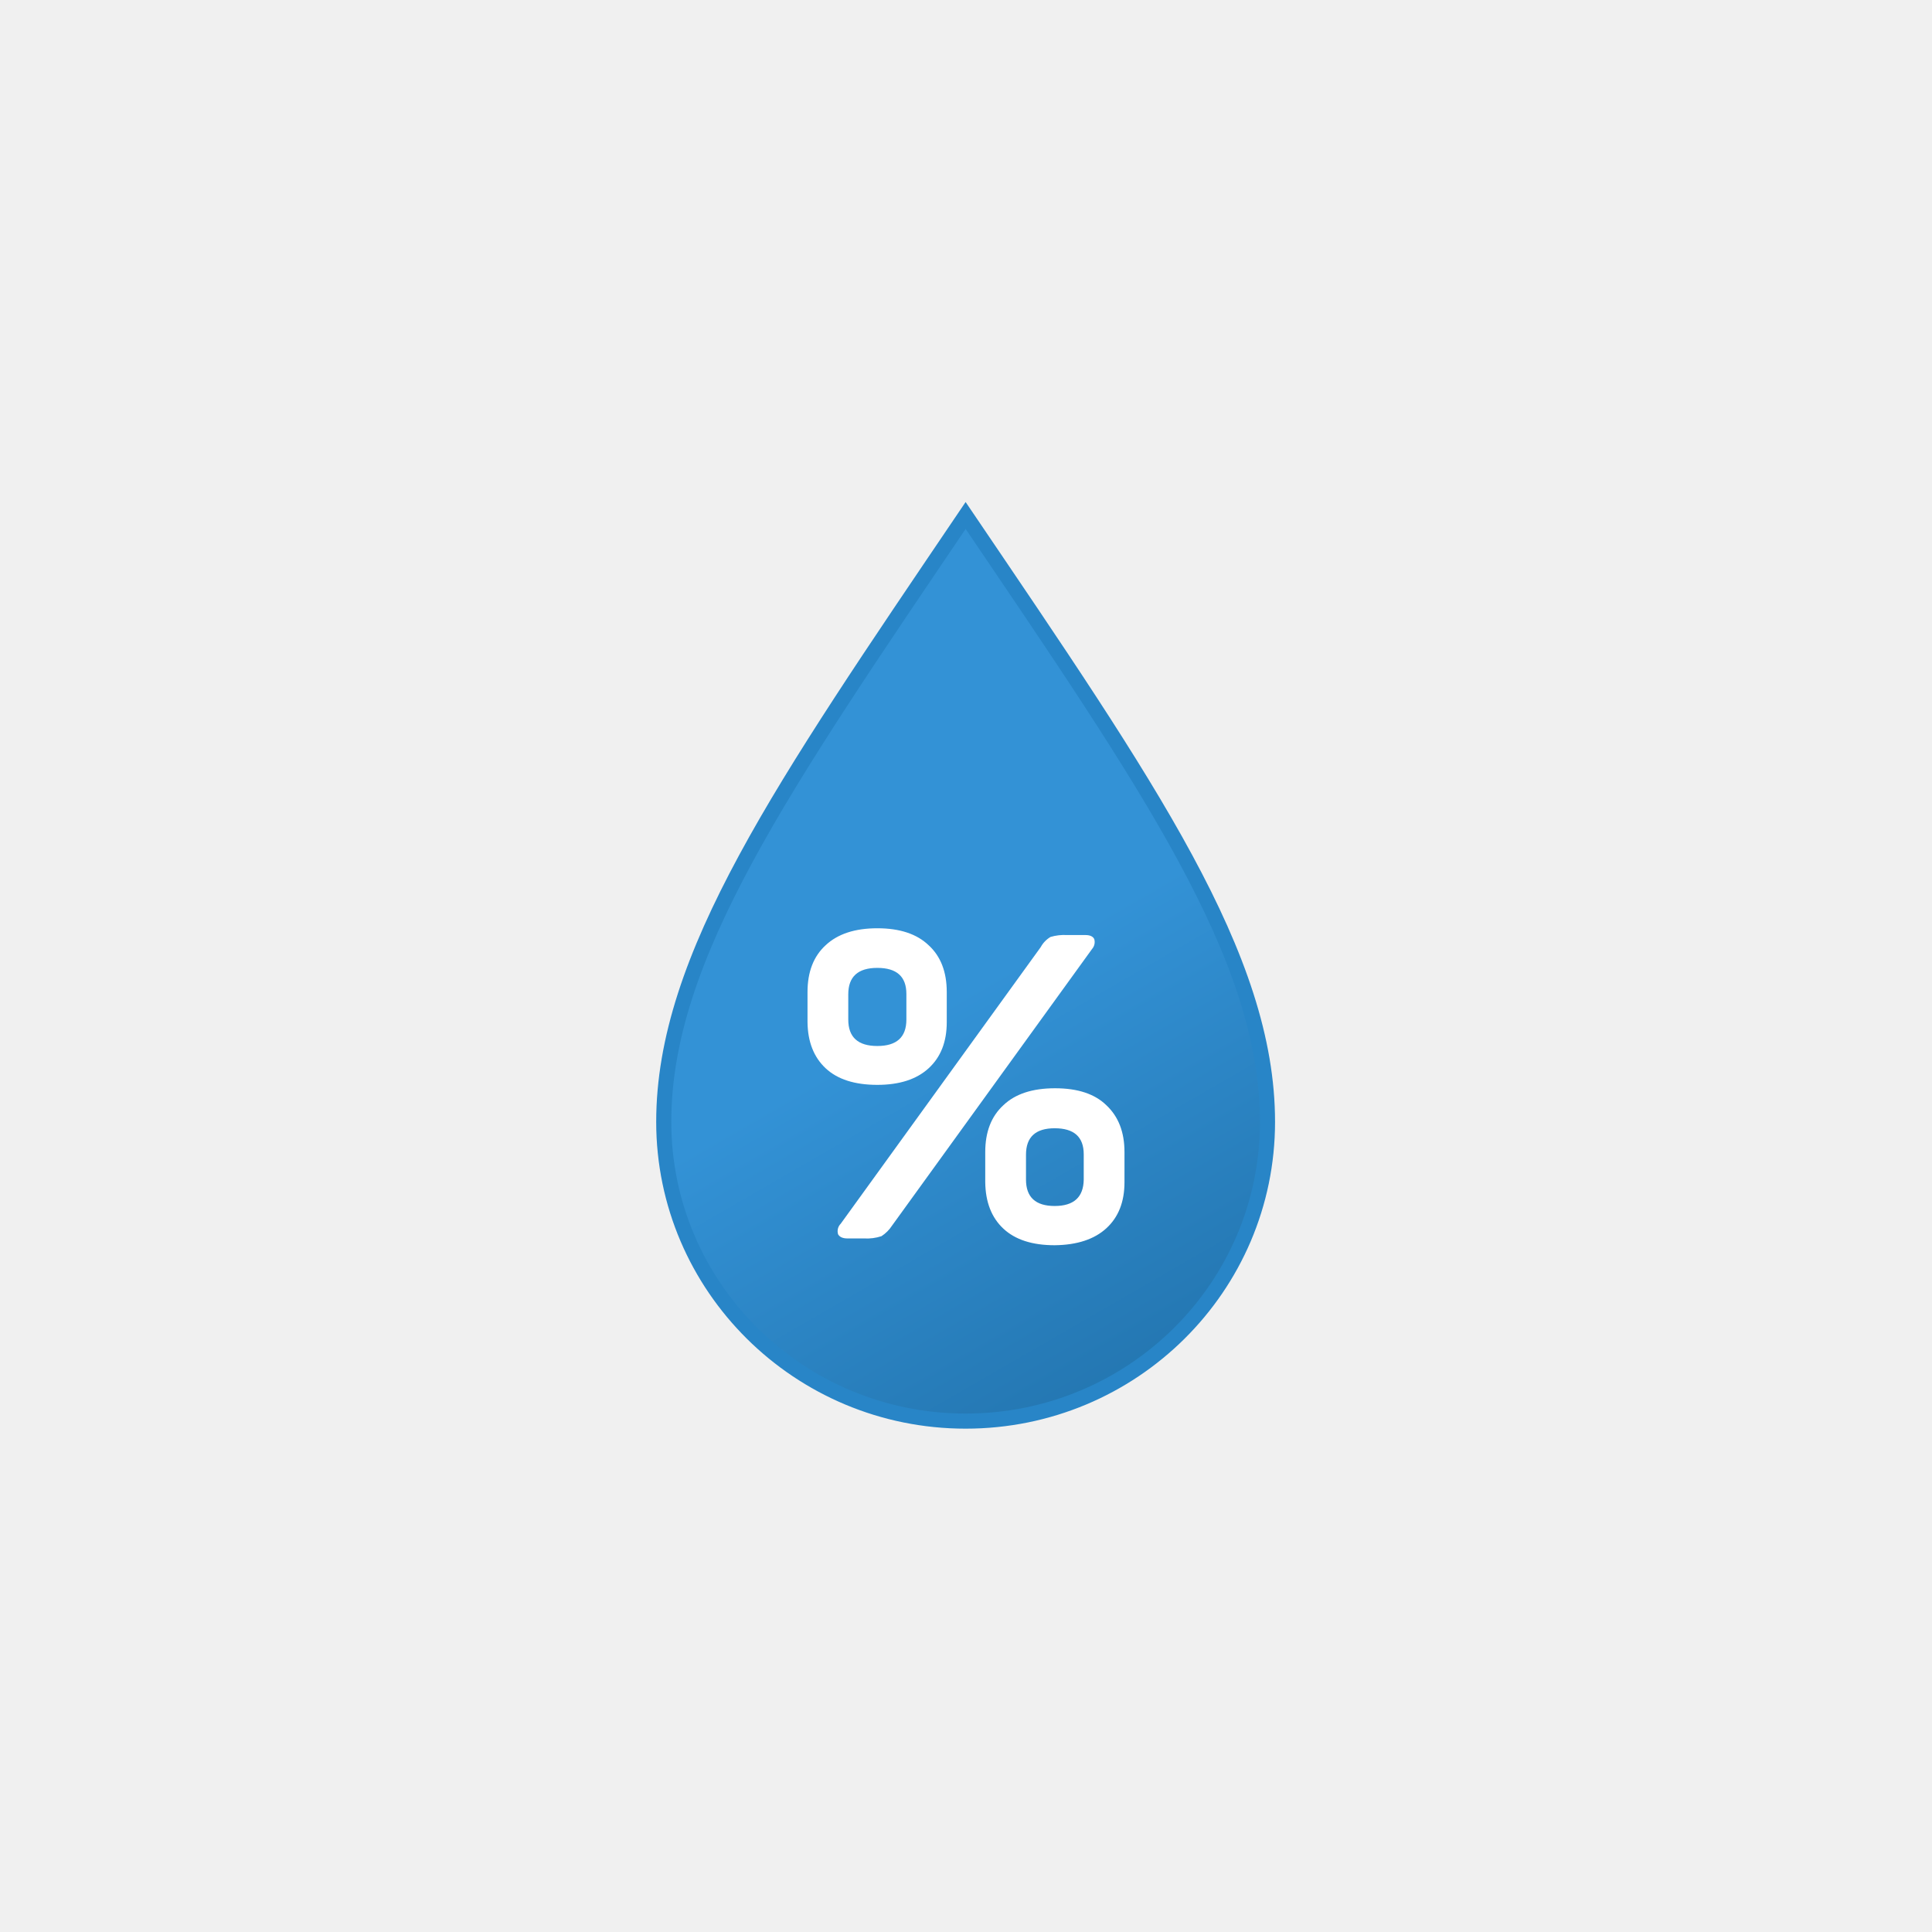
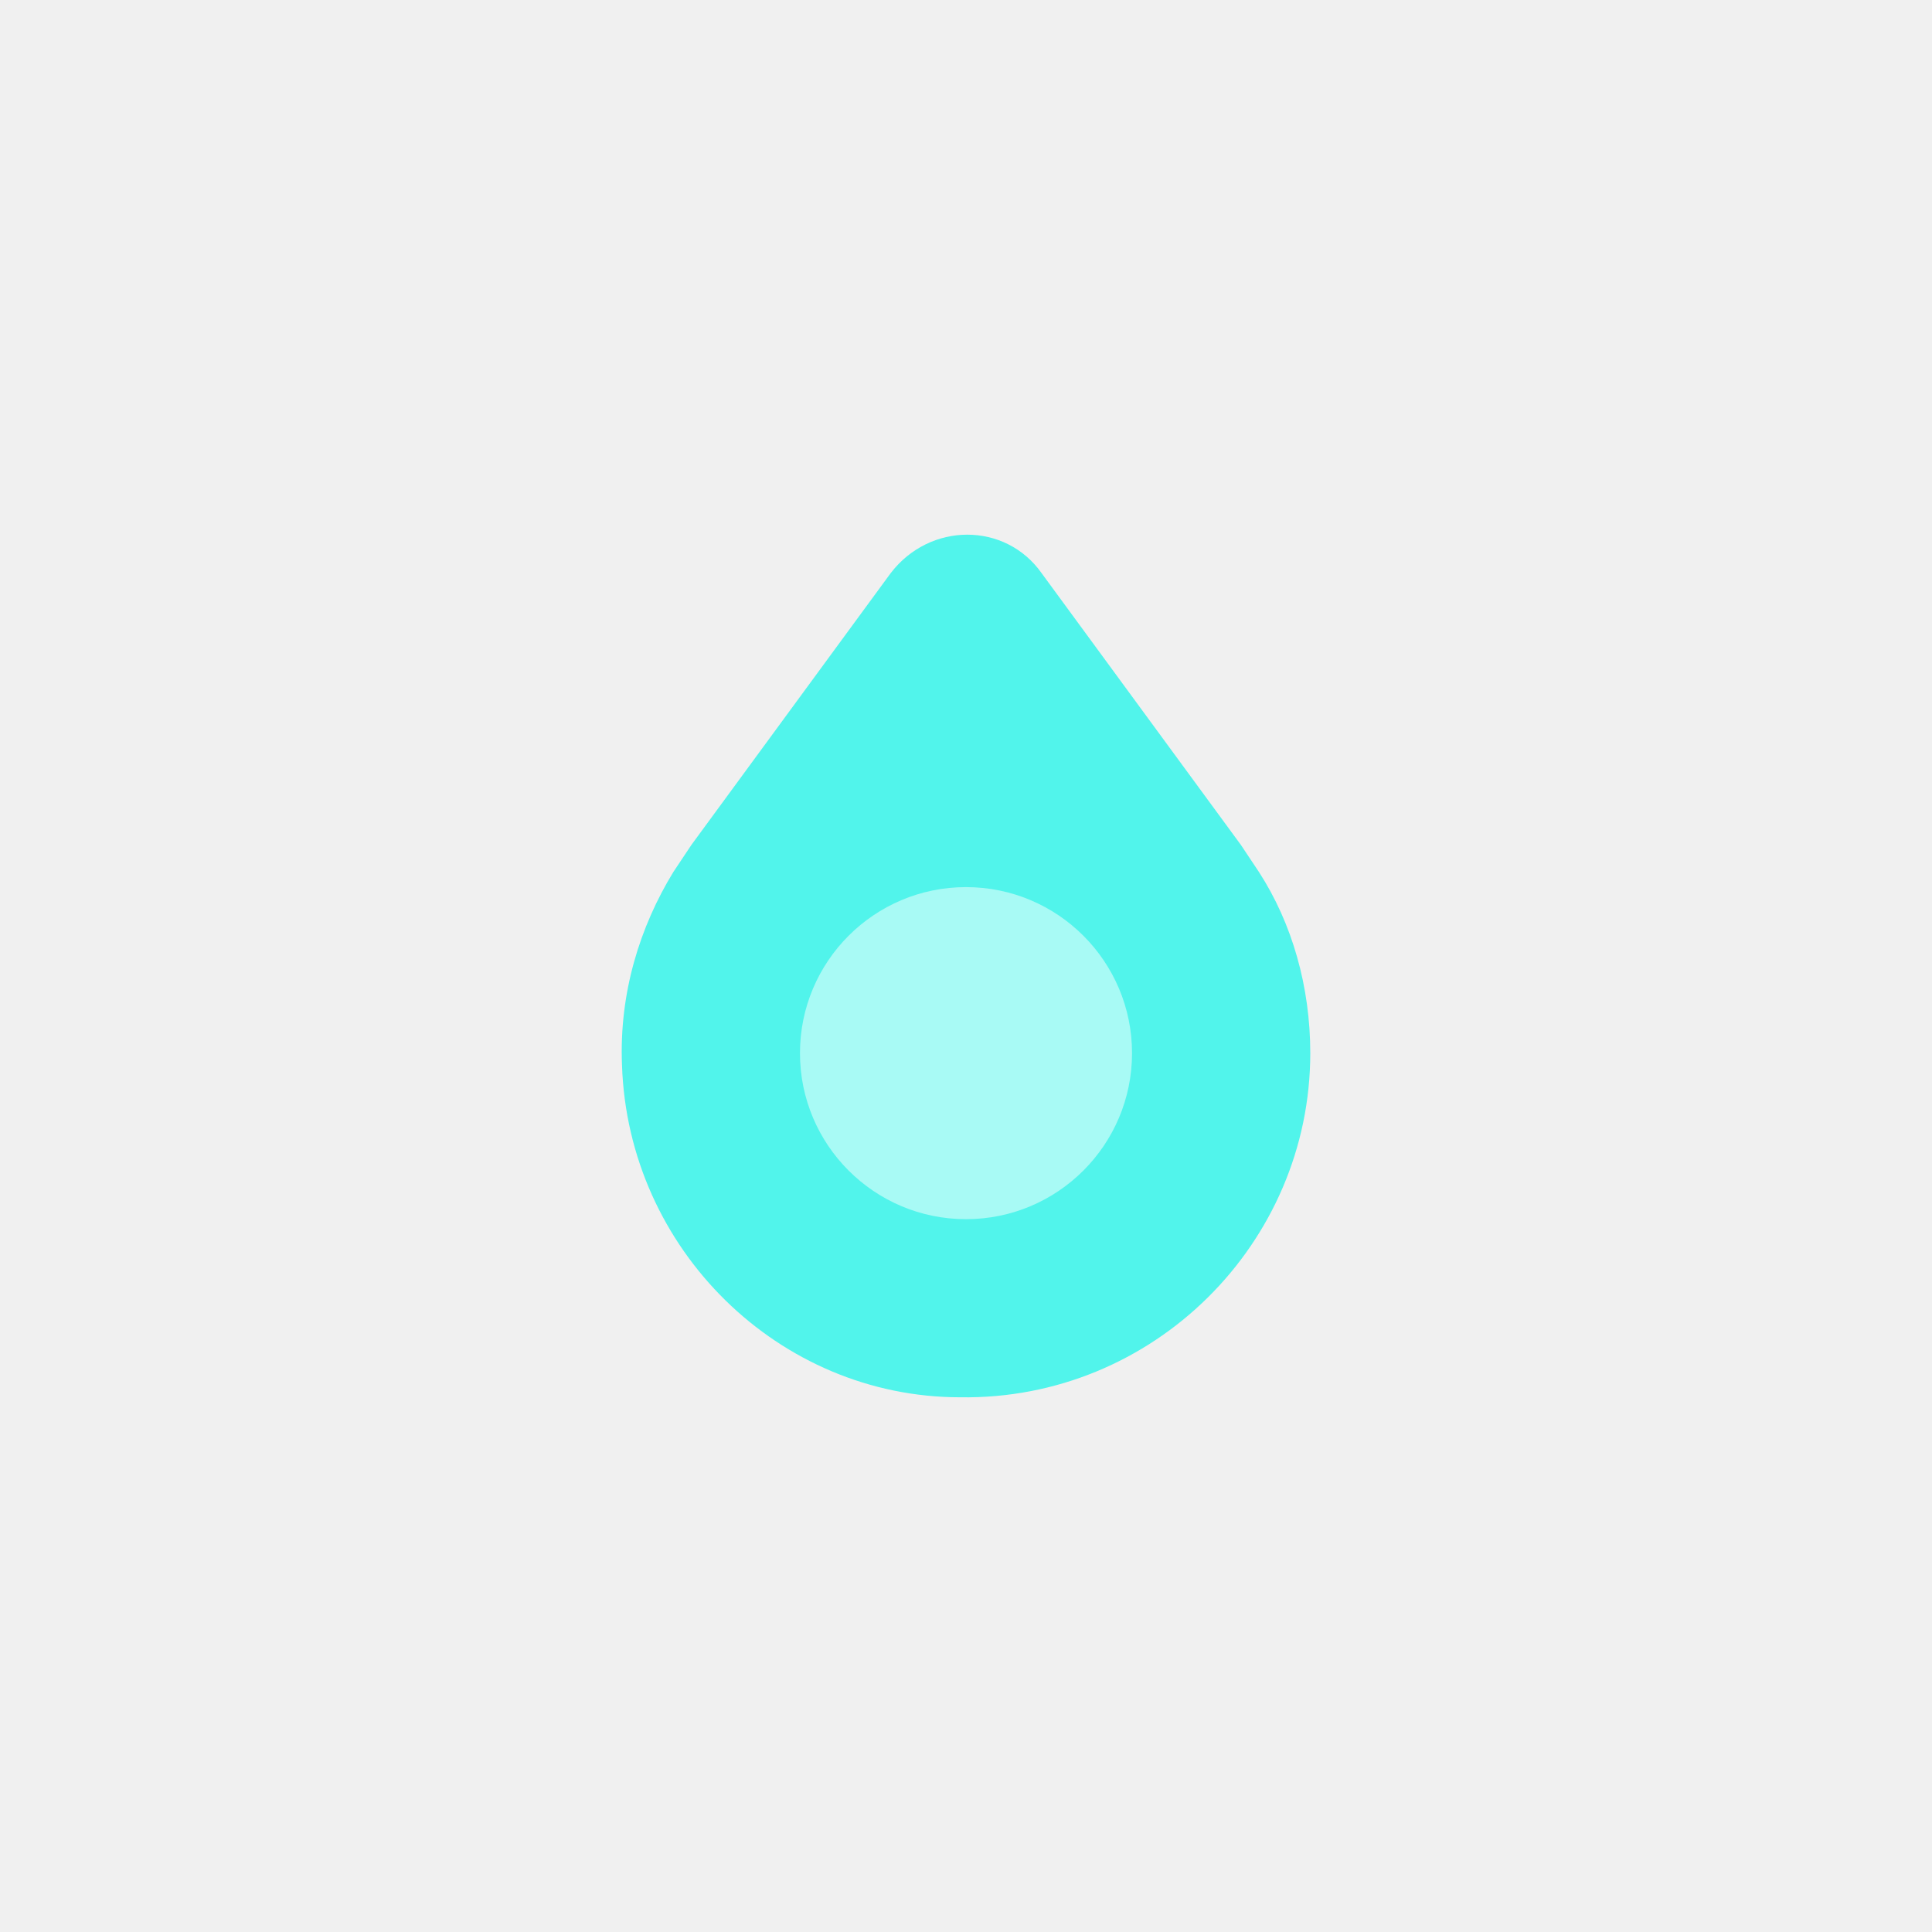
- <svg xmlns="http://www.w3.org/2000/svg" xmlns:xlink="http://www.w3.org/1999/xlink" viewBox="0 0 512 512">
-   <defs>
-     <linearGradient id="a" x1="14.8" x2="124.2" y1="42.3" y2="231.7" gradientUnits="userSpaceOnUse">
-       <stop offset="0" stop-color="#3392d6" />
-       <stop offset=".5" stop-color="#3392d6" />
-       <stop offset="1" stop-color="#2477b2" />
-     </linearGradient>
-     <symbol id="b" viewBox="0 0 164 245.6">
-       <path fill="url(#a)" stroke="#2885c7" stroke-miterlimit="10" stroke-width="4" d="M82 3.6c-48.7 72-80 117-80 160.7s35.8 79.3 80 79.3 80-35.5 80-79.3S130.7 75.5 82 3.6Z">
-         <animateTransform additive="sum" attributeName="transform" calcMode="spline" dur="6s" keySplines=".42, 0, .58, 1; .42, 0, .58, 1" repeatCount="indefinite" type="scale" values="1 1; 1 .9; 1 1" />
-       </path>
-     </symbol>
-   </defs>
-   <use xlink:href="#b" width="164" height="245.6" transform="translate(173.9 133.01)" />
-   <path fill="#fff" d="M218.8 250.5q4.8-4.5 13.7-4.5t13.6 4.5q4.8 4.4 4.8 12.4v8q0 7.8-4.8 12.2t-13.6 4.4q-9 0-13.7-4.4t-4.8-12.2v-8q0-8 4.8-12.4Zm71.2-1.6a2.8 2.8 0 01-.6 2.6l-53 73.3a9.4 9.4 0 01-2.8 2.8 12.3 12.3 0 01-4.6.6h-4.4c-1.3 0-2.1-.4-2.5-1.1a2.8 2.8 0 01.7-2.8l53-73.3a7 7 0 012.6-2.7 12.7 12.7 0 014.4-.5h4.9c1.2 0 2 .4 2.3 1.1Zm-57.5 7.6q-7.7 0-7.7 7v6.7q0 7 7.7 7t7.7-7v-6.8q0-6.9-7.7-6.9Zm33.4 36.4q4.7-4.5 13.7-4.5t13.6 4.5q4.8 4.5 4.8 12.4v8q0 7.8-4.8 12.2t-13.7 4.5q-8.9 0-13.6-4.4t-4.8-12.3v-8q0-8 4.8-12.4Zm13.6 6.1q-7.6 0-7.6 7v6.6q0 7 7.6 7t7.7-7v-6.7q0-6.9-7.7-6.9Z" />
+ <svg xmlns="http://www.w3.org/2000/svg" shape-rendering="geometricPrecision" text-rendering="geometricPrecision" viewBox="0 0 64 64" style="white-space: pre;">
+   <style>
+ @keyframes a0_o { 0% { opacity: 1; animation-timing-function: cubic-bezier(0.77,0,0.175,1); } 50% { opacity: 0.7; animation-timing-function: cubic-bezier(0.77,0,0.175,1); } 100% { opacity: 1; } }
+ @keyframes a1_t { 0% { transform: translate(32px,34.88679px) scale(1,1); animation-timing-function: cubic-bezier(0.77,0,0.175,1); } 50% { transform: translate(32px,34.88679px) scale(0.7,0.7); animation-timing-function: cubic-bezier(0.77,0,0.175,1); } 100% { transform: translate(32px,34.88679px) scale(1,1); } }
+     </style>
+   <path fill="#51F4EB" d="M21.1,11.2L21.1,11.2L21.1,11.2C20.9,10.9,20.7,10.6,20.5,10.3L13.9,1.3C12.7,-0.4,10.2,-0.4,8.9,1.3L2.3,10.3C2.1,10.6,1.9,10.9,1.7,11.2L1.7,11.2L1.7,11.2C0.6,13,-0.1,15.2,0,17.6C0.2,23.7,5.2,28.6,11.2,28.6C17.6,28.7,22.8,23.5,22.8,17.2C22.8,15,22.2,12.9,21.1,11.2Z" opacity="1" transform="translate(20.6047,17.6868)" style="animation: 2s linear infinite both a0_o;" />
+   <ellipse rx="5.5" ry="5.5" opacity="0.5" fill="#ffffff" stroke="none" transform="translate(32,34.8868)" style="animation: 2s linear infinite both a1_t;" />
</svg>
